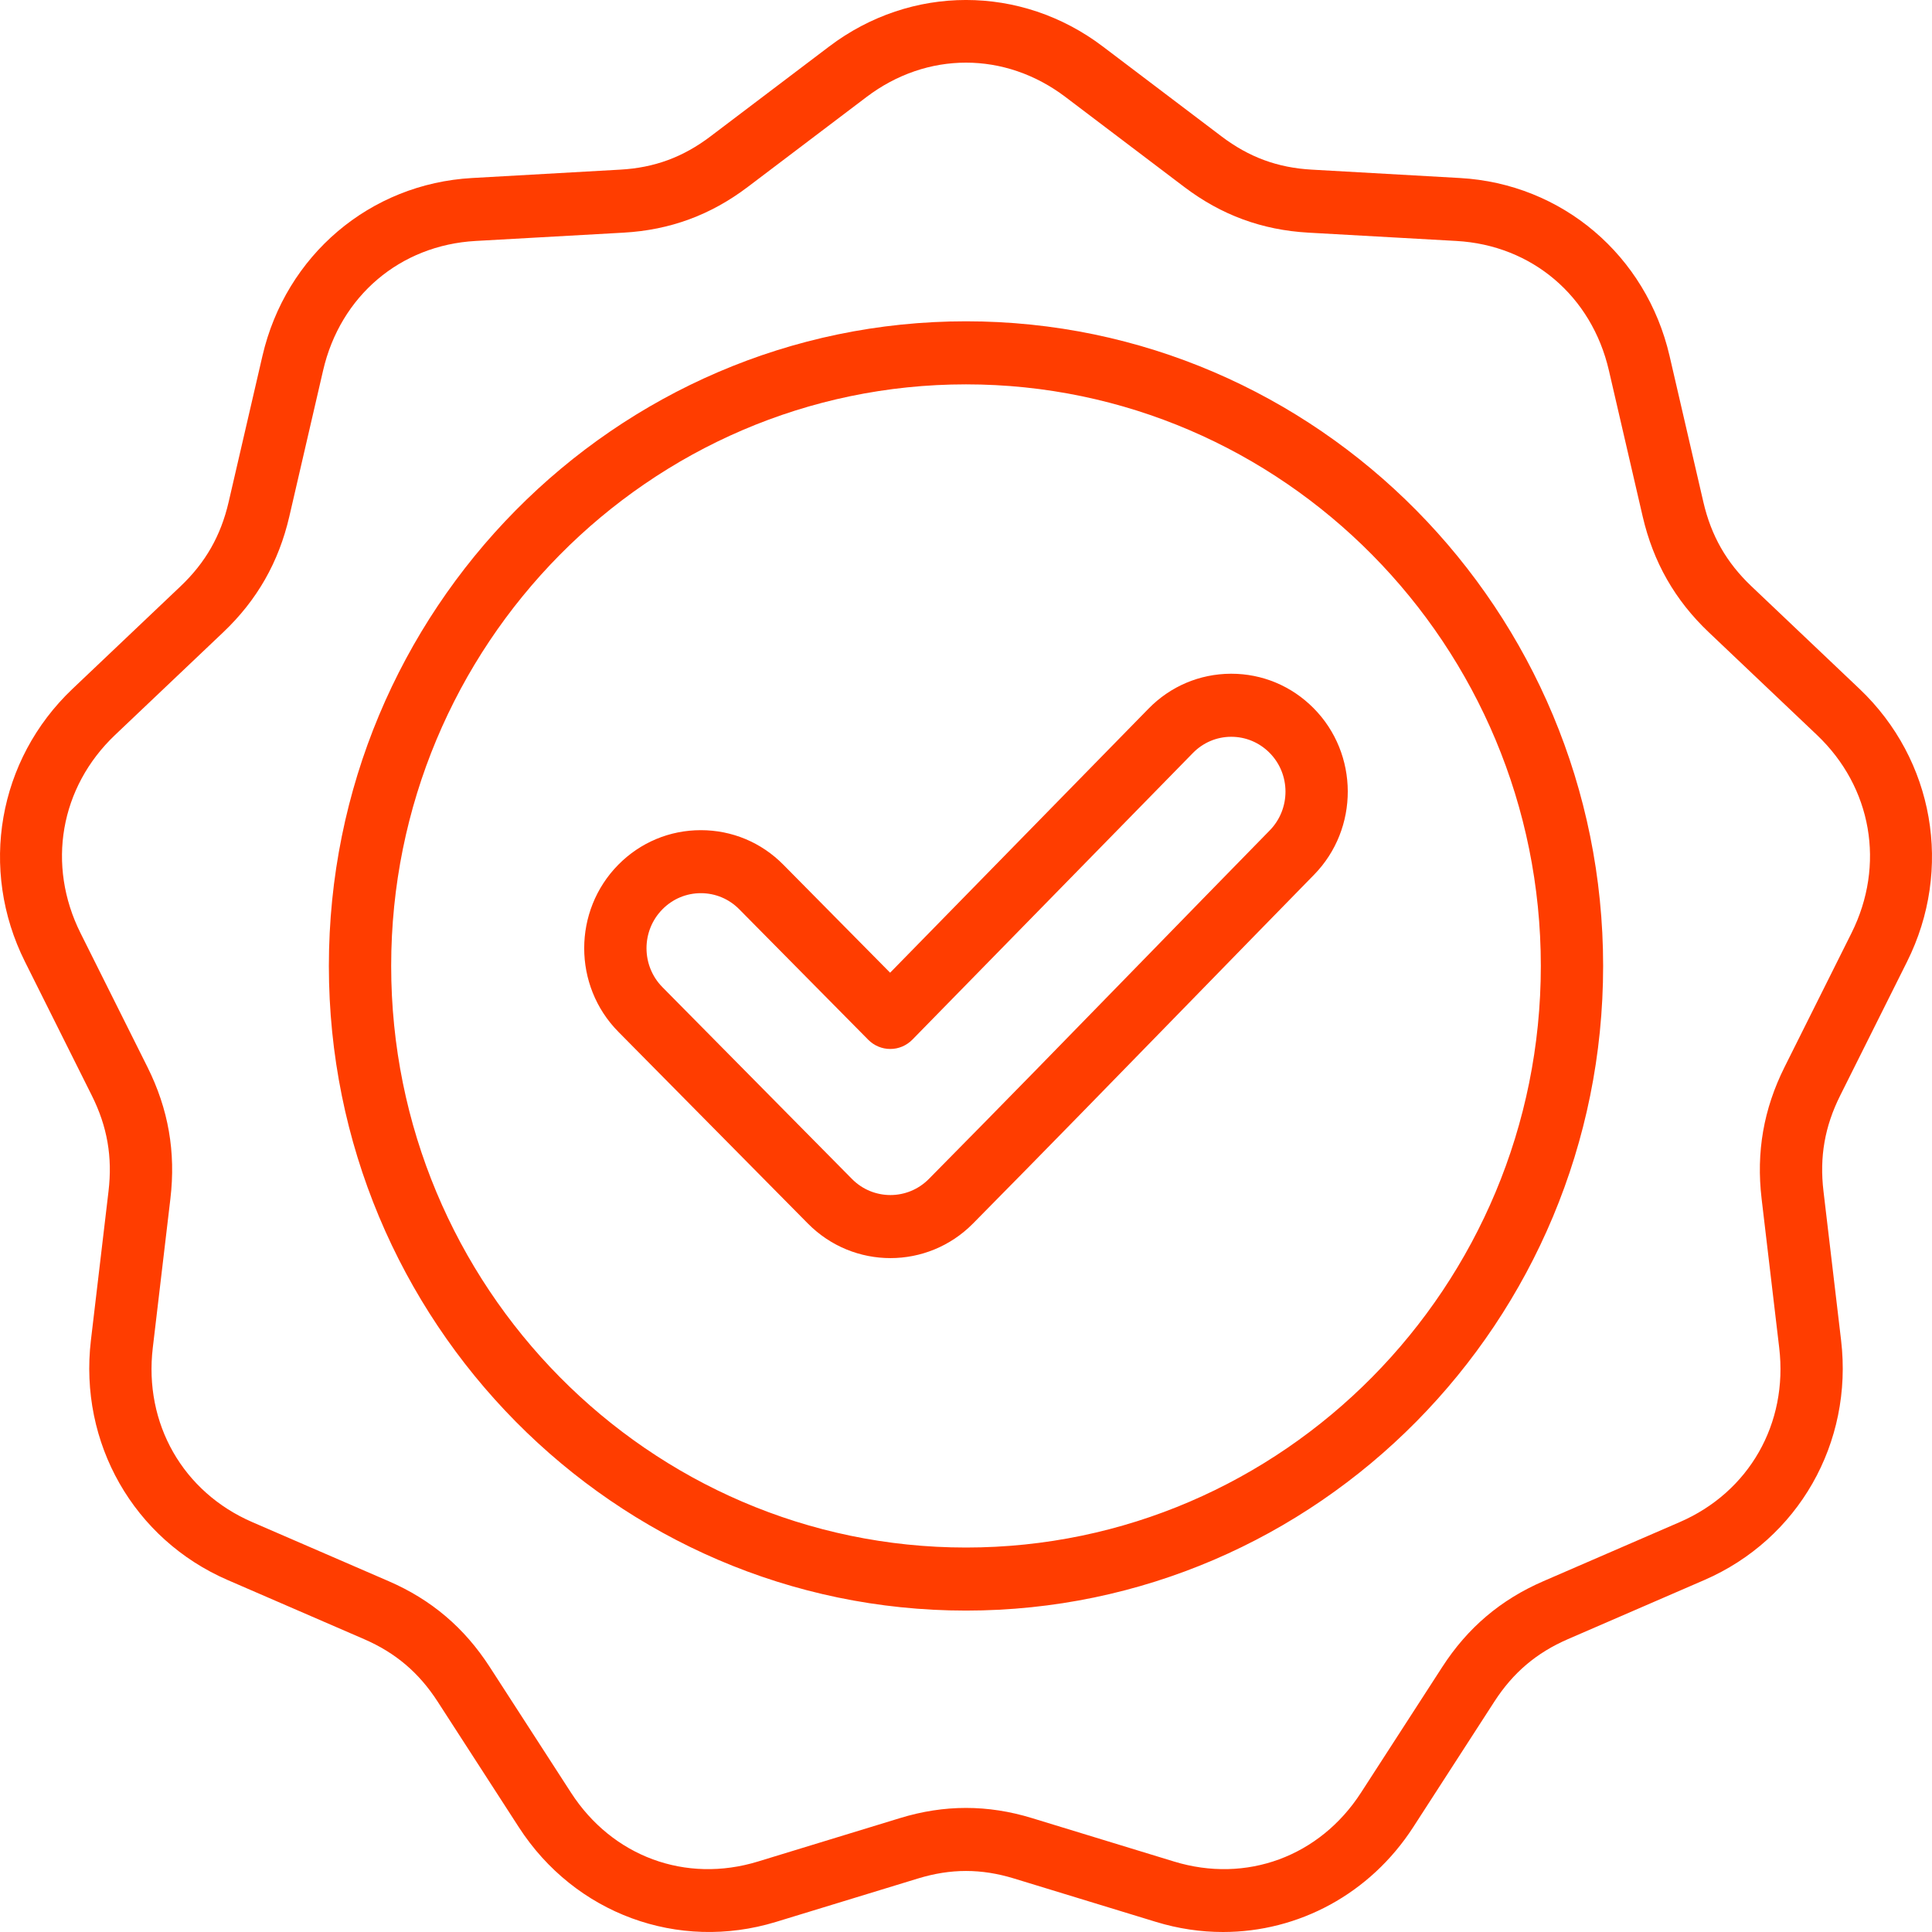
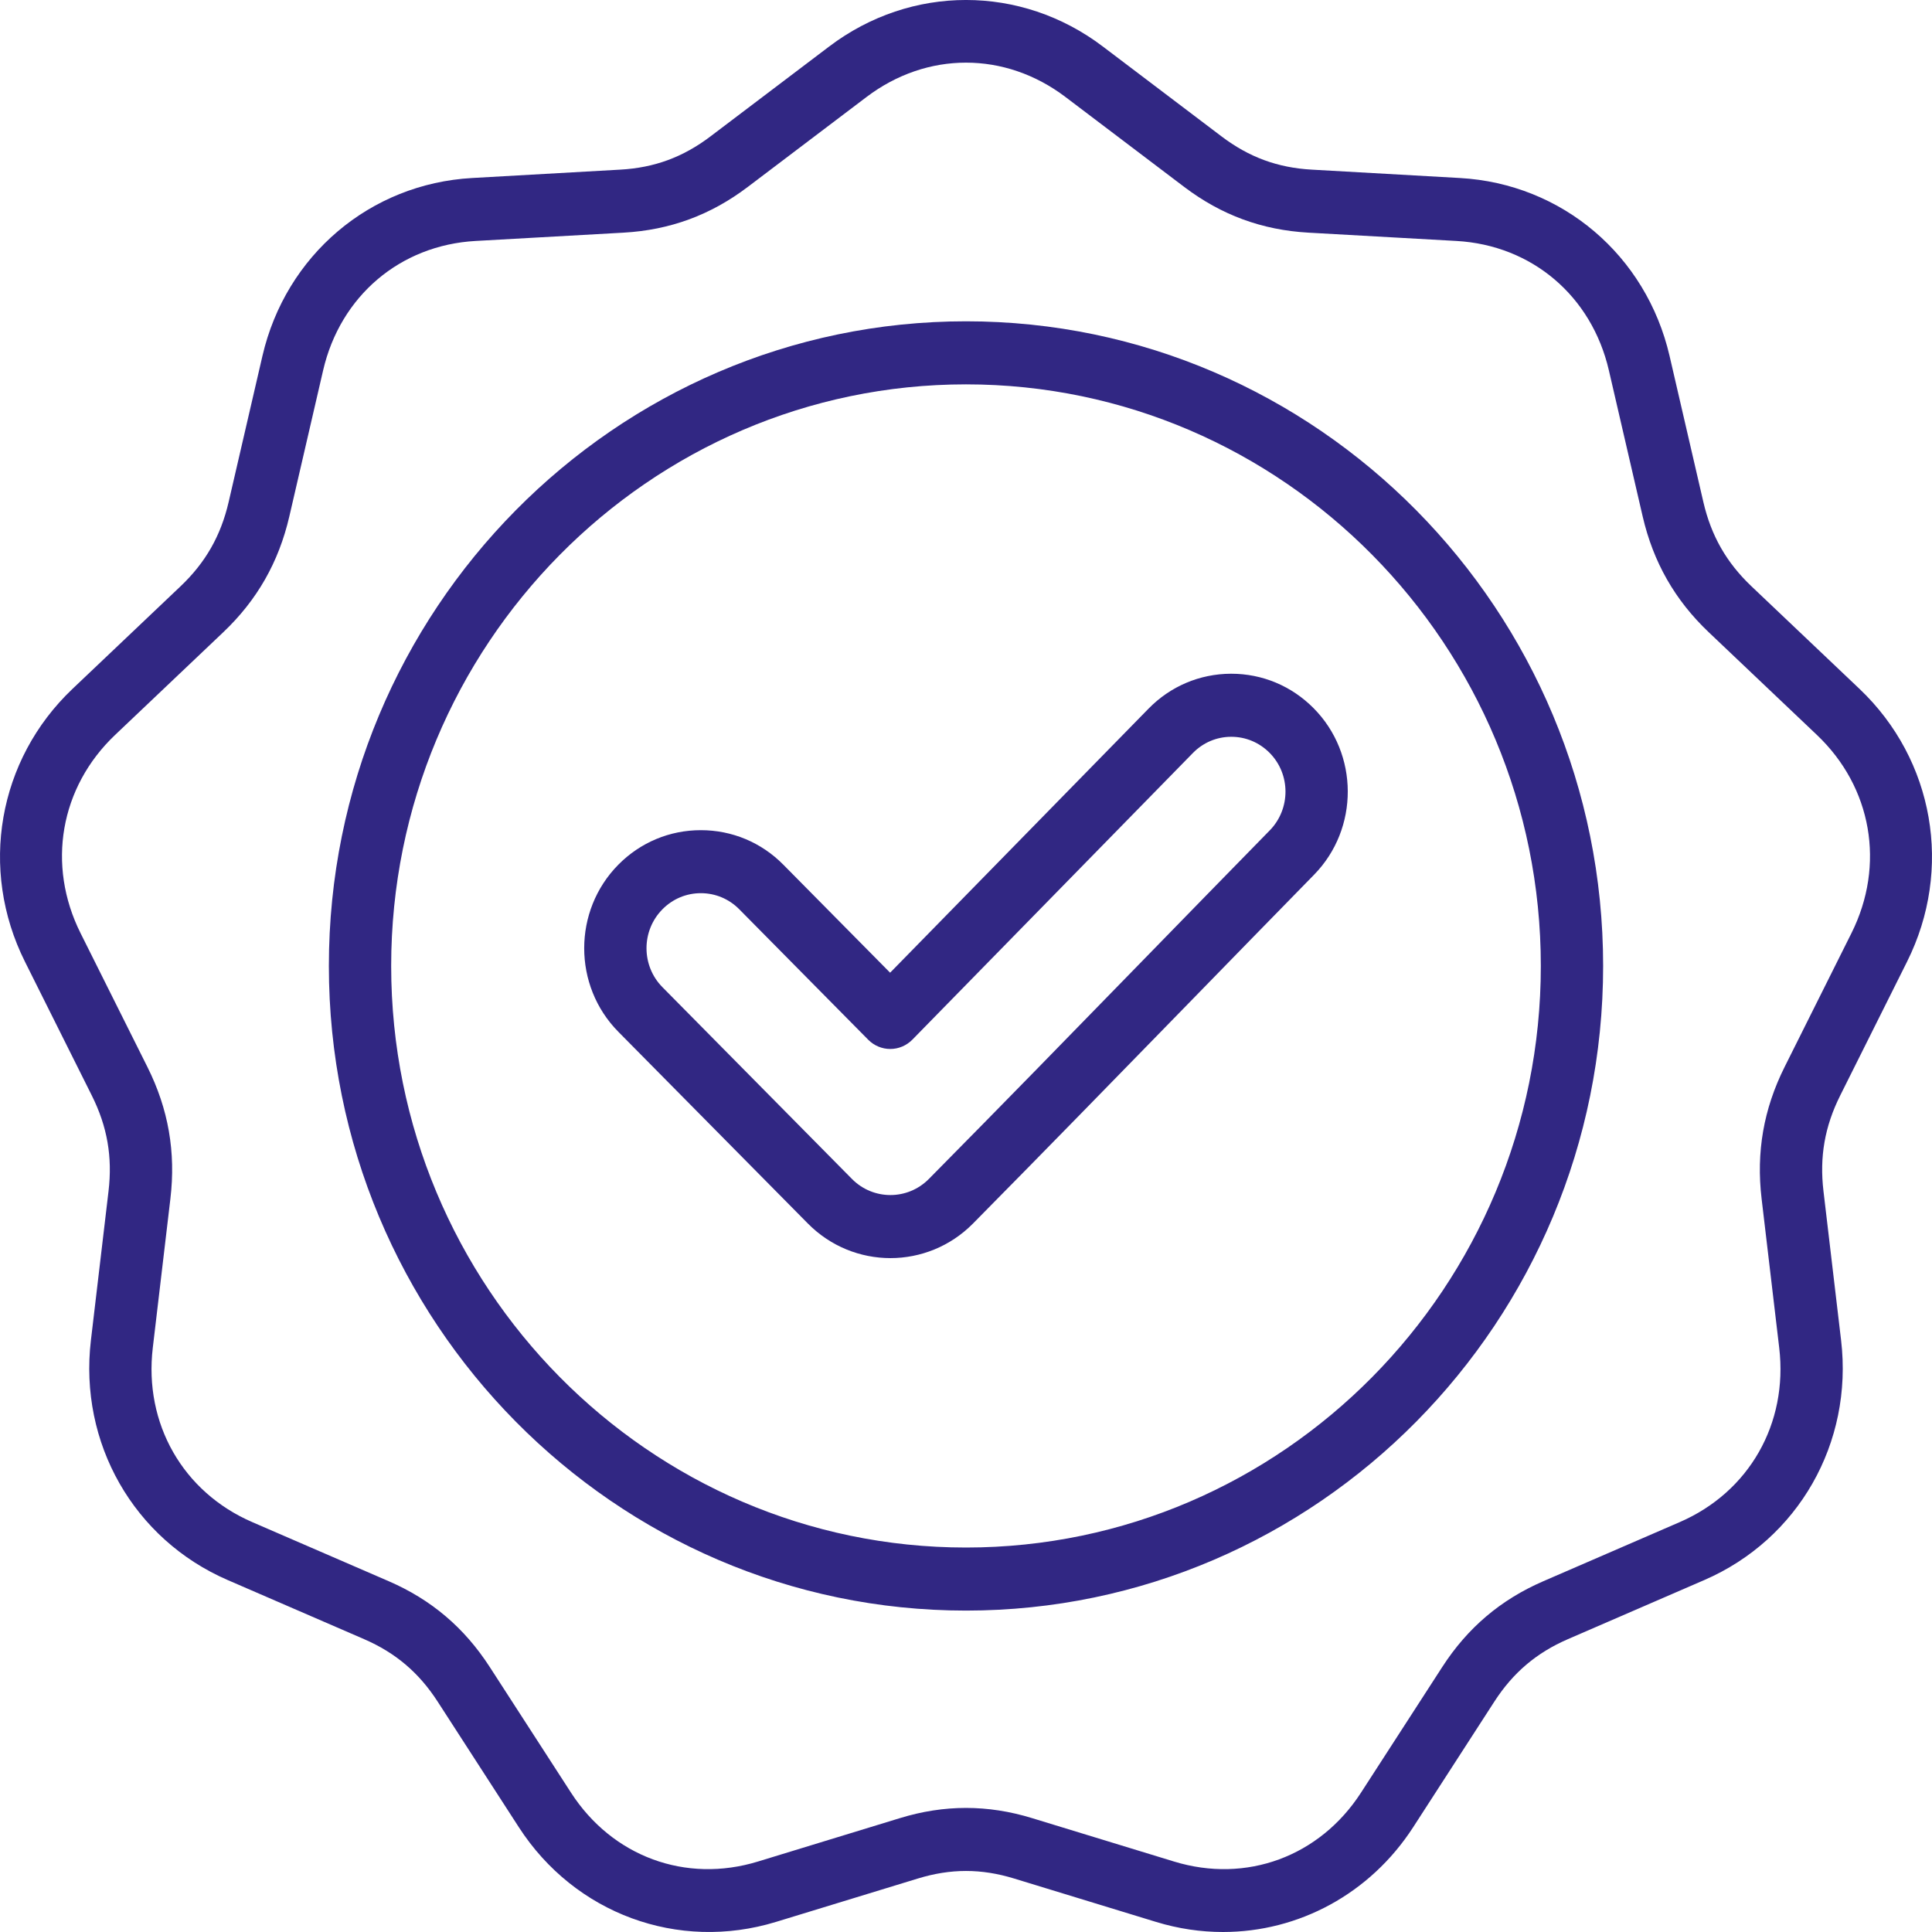
<svg xmlns="http://www.w3.org/2000/svg" width="36" height="36" viewBox="0 0 36 36" fill="none">
-   <path d="M35.536 17.918C36.395 16.198 36.039 14.157 34.651 12.838L32.635 10.924C32.17 10.482 31.886 9.984 31.74 9.356L31.11 6.633C30.675 4.756 29.106 3.424 27.204 3.317L24.444 3.161C23.807 3.126 23.273 2.929 22.762 2.542L20.549 0.866C19.025 -0.289 16.976 -0.289 15.451 0.866L13.238 2.542C12.727 2.929 12.193 3.126 11.556 3.161L8.796 3.317C6.894 3.424 5.325 4.756 4.89 6.633L4.26 9.356C4.114 9.984 3.83 10.482 3.365 10.924L1.349 12.838C-0.039 14.157 -0.395 16.198 0.464 17.918L1.711 20.414C1.999 20.99 2.098 21.557 2.022 22.197L1.694 24.974C1.468 26.888 2.492 28.683 4.243 29.442L6.784 30.543C7.37 30.797 7.806 31.167 8.155 31.707L9.668 34.048C10.71 35.66 12.636 36.369 14.459 35.812L17.105 35.003C17.716 34.816 18.284 34.816 18.895 35.003L21.541 35.812C21.956 35.939 22.376 36 22.789 36C24.194 36 25.526 35.293 26.332 34.048L27.845 31.707C28.194 31.167 28.63 30.797 29.216 30.543L31.757 29.442C33.508 28.683 34.532 26.888 34.306 24.974L33.978 22.197C33.902 21.557 34.001 20.99 34.289 20.414L35.536 17.918ZM33.252 19.884C32.862 20.666 32.722 21.468 32.825 22.337L33.153 25.114C33.32 26.527 32.592 27.802 31.3 28.362L28.759 29.463C27.963 29.808 27.346 30.331 26.873 31.064L25.36 33.404C24.59 34.595 23.223 35.099 21.877 34.687L19.231 33.878C18.817 33.751 18.408 33.688 18 33.688C17.592 33.688 17.183 33.751 16.769 33.878L14.123 34.687C12.777 35.099 11.41 34.595 10.64 33.404L9.127 31.064C8.654 30.331 8.037 29.807 7.242 29.463L4.7 28.362C3.408 27.802 2.68 26.527 2.847 25.114L3.175 22.337C3.278 21.468 3.138 20.665 2.748 19.884L1.501 17.388C0.866 16.118 1.119 14.669 2.144 13.695L4.16 11.781C4.791 11.182 5.193 10.476 5.391 9.624L6.021 6.901C6.342 5.515 7.456 4.569 8.861 4.49L11.621 4.335C12.484 4.286 13.241 4.008 13.934 3.483L16.147 1.807C17.273 0.954 18.727 0.954 19.853 1.807L22.066 3.483C22.759 4.008 23.516 4.286 24.379 4.335L27.139 4.49C28.544 4.569 29.658 5.515 29.979 6.901L30.609 9.624C30.807 10.476 31.209 11.182 31.84 11.781L33.856 13.695C34.881 14.668 35.134 16.118 34.499 17.388L33.252 19.884ZM18 5.987C11.454 5.987 6.128 11.376 6.128 17.999C6.128 24.623 11.454 30.011 18 30.011C24.547 30.011 29.872 24.623 29.872 17.999C29.872 11.376 24.547 5.987 18 5.987ZM18 28.836C12.094 28.836 7.289 23.975 7.289 17.999C7.289 12.024 12.094 7.162 18 7.162C23.906 7.162 28.711 12.024 28.711 17.999C28.711 23.975 23.906 28.836 18 28.836ZM22.943 12.554C22.94 12.554 22.937 12.554 22.934 12.554C22.354 12.557 21.81 12.787 21.402 13.204L16.586 18.125L14.597 16.113C14.187 15.697 13.64 15.469 13.059 15.469C12.478 15.469 11.932 15.697 11.521 16.113C10.674 16.971 10.674 18.367 11.521 19.225L15.054 22.799C15.478 23.228 16.035 23.443 16.592 23.443C17.149 23.443 17.706 23.228 18.13 22.799C19.469 21.444 20.82 20.057 22.127 18.716C22.913 17.91 23.698 17.104 24.485 16.3C25.327 15.44 25.323 14.047 24.475 13.194C24.065 12.781 23.521 12.554 22.943 12.554ZM23.66 15.473C22.872 16.278 22.086 17.084 21.3 17.891C19.995 19.231 18.645 20.616 17.308 21.968C16.913 22.368 16.27 22.368 15.875 21.968L12.343 18.394C11.948 17.994 11.948 17.344 12.343 16.944C12.534 16.75 12.789 16.643 13.059 16.643C13.33 16.643 13.585 16.75 13.776 16.944L16.178 19.374C16.287 19.484 16.434 19.546 16.588 19.546H16.59C16.744 19.546 16.892 19.483 17.001 19.372L22.228 14.031C22.417 13.838 22.669 13.73 22.939 13.729H22.943C23.212 13.729 23.465 13.835 23.656 14.027C24.051 14.424 24.052 15.072 23.66 15.473Z" fill="#FF3D00" />
+   <path d="M35.536 17.918C36.395 16.198 36.039 14.157 34.651 12.838L32.635 10.924C32.17 10.482 31.886 9.984 31.74 9.356L31.11 6.633C30.675 4.756 29.106 3.424 27.204 3.317L24.444 3.161C23.807 3.126 23.273 2.929 22.762 2.542L20.549 0.866C19.025 -0.289 16.976 -0.289 15.451 0.866L13.238 2.542C12.727 2.929 12.193 3.126 11.556 3.161L8.796 3.317C6.894 3.424 5.325 4.756 4.89 6.633L4.26 9.356C4.114 9.984 3.83 10.482 3.365 10.924L1.349 12.838C-0.039 14.157 -0.395 16.198 0.464 17.918L1.711 20.414C1.999 20.99 2.098 21.557 2.022 22.197L1.694 24.974C1.468 26.888 2.492 28.683 4.243 29.442L6.784 30.543C7.37 30.797 7.806 31.167 8.155 31.707L9.668 34.048C10.71 35.66 12.636 36.369 14.459 35.812L17.105 35.003C17.716 34.816 18.284 34.816 18.895 35.003L21.541 35.812C21.956 35.939 22.376 36 22.789 36C24.194 36 25.526 35.293 26.332 34.048L27.845 31.707C28.194 31.167 28.63 30.797 29.216 30.543L31.757 29.442C33.508 28.683 34.532 26.888 34.306 24.974L33.978 22.197C33.902 21.557 34.001 20.99 34.289 20.414L35.536 17.918ZM33.252 19.884C32.862 20.666 32.722 21.468 32.825 22.337L33.153 25.114C33.32 26.527 32.592 27.802 31.3 28.362L28.759 29.463C27.963 29.808 27.346 30.331 26.873 31.064L25.36 33.404C24.59 34.595 23.223 35.099 21.877 34.687L19.231 33.878C18.817 33.751 18.408 33.688 18 33.688C17.592 33.688 17.183 33.751 16.769 33.878L14.123 34.687C12.777 35.099 11.41 34.595 10.64 33.404L9.127 31.064C8.654 30.331 8.037 29.807 7.242 29.463L4.7 28.362C3.408 27.802 2.68 26.527 2.847 25.114L3.175 22.337C3.278 21.468 3.138 20.665 2.748 19.884L1.501 17.388C0.866 16.118 1.119 14.669 2.144 13.695L4.16 11.781C4.791 11.182 5.193 10.476 5.391 9.624L6.021 6.901C6.342 5.515 7.456 4.569 8.861 4.49L11.621 4.335C12.484 4.286 13.241 4.008 13.934 3.483L16.147 1.807C17.273 0.954 18.727 0.954 19.853 1.807L22.066 3.483C22.759 4.008 23.516 4.286 24.379 4.335L27.139 4.49C28.544 4.569 29.658 5.515 29.979 6.901L30.609 9.624C30.807 10.476 31.209 11.182 31.84 11.781L33.856 13.695C34.881 14.668 35.134 16.118 34.499 17.388L33.252 19.884ZM18 5.987C11.454 5.987 6.128 11.376 6.128 17.999C6.128 24.623 11.454 30.011 18 30.011C24.547 30.011 29.872 24.623 29.872 17.999C29.872 11.376 24.547 5.987 18 5.987ZM18 28.836C12.094 28.836 7.289 23.975 7.289 17.999C7.289 12.024 12.094 7.162 18 7.162C23.906 7.162 28.711 12.024 28.711 17.999C28.711 23.975 23.906 28.836 18 28.836ZM22.943 12.554C22.94 12.554 22.937 12.554 22.934 12.554C22.354 12.557 21.81 12.787 21.402 13.204L16.586 18.125L14.597 16.113C14.187 15.697 13.64 15.469 13.059 15.469C12.478 15.469 11.932 15.697 11.521 16.113C10.674 16.971 10.674 18.367 11.521 19.225L15.054 22.799C15.478 23.228 16.035 23.443 16.592 23.443C17.149 23.443 17.706 23.228 18.13 22.799C19.469 21.444 20.82 20.057 22.127 18.716C22.913 17.91 23.698 17.104 24.485 16.3C25.327 15.44 25.323 14.047 24.475 13.194C24.065 12.781 23.521 12.554 22.943 12.554ZM23.66 15.473C22.872 16.278 22.086 17.084 21.3 17.891C19.995 19.231 18.645 20.616 17.308 21.968C16.913 22.368 16.27 22.368 15.875 21.968L12.343 18.394C11.948 17.994 11.948 17.344 12.343 16.944C12.534 16.75 12.789 16.643 13.059 16.643C13.33 16.643 13.585 16.75 13.776 16.944L16.178 19.374C16.287 19.484 16.434 19.546 16.588 19.546H16.59C16.744 19.546 16.892 19.483 17.001 19.372L22.228 14.031C22.417 13.838 22.669 13.73 22.939 13.729H22.943C23.212 13.729 23.465 13.835 23.656 14.027C24.051 14.424 24.052 15.072 23.66 15.473Z" fill="#312783" />
</svg>
